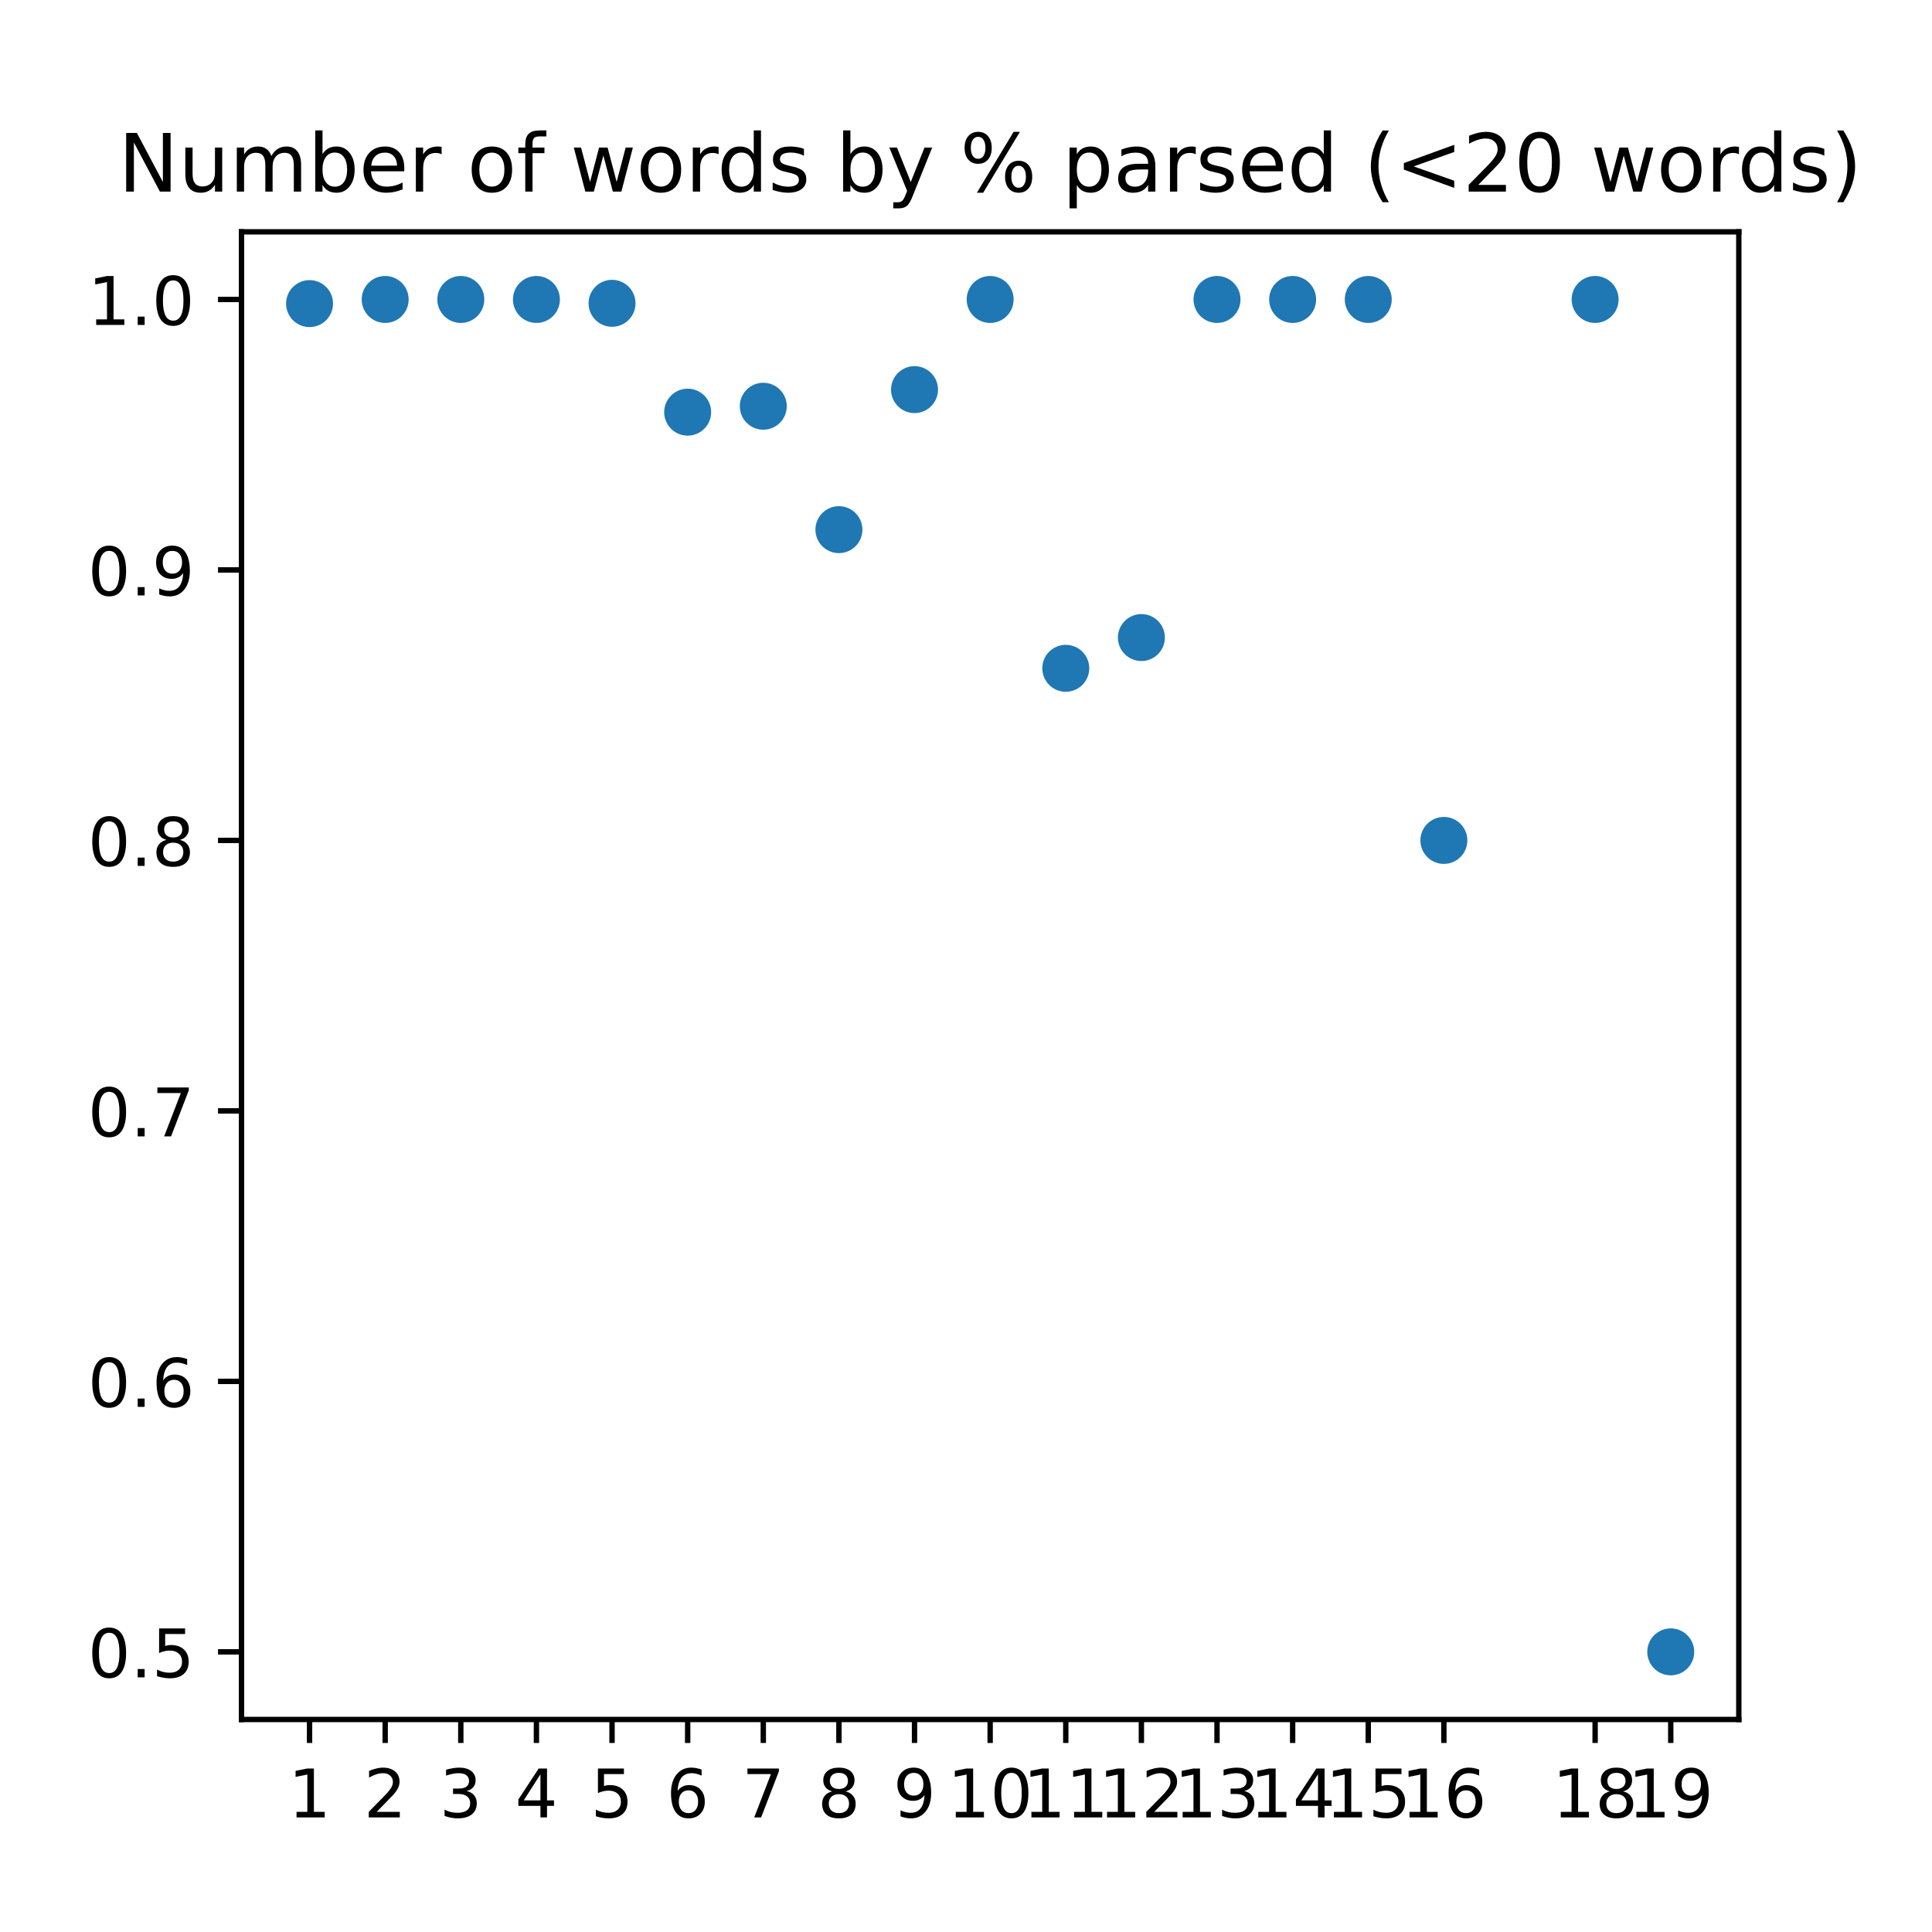
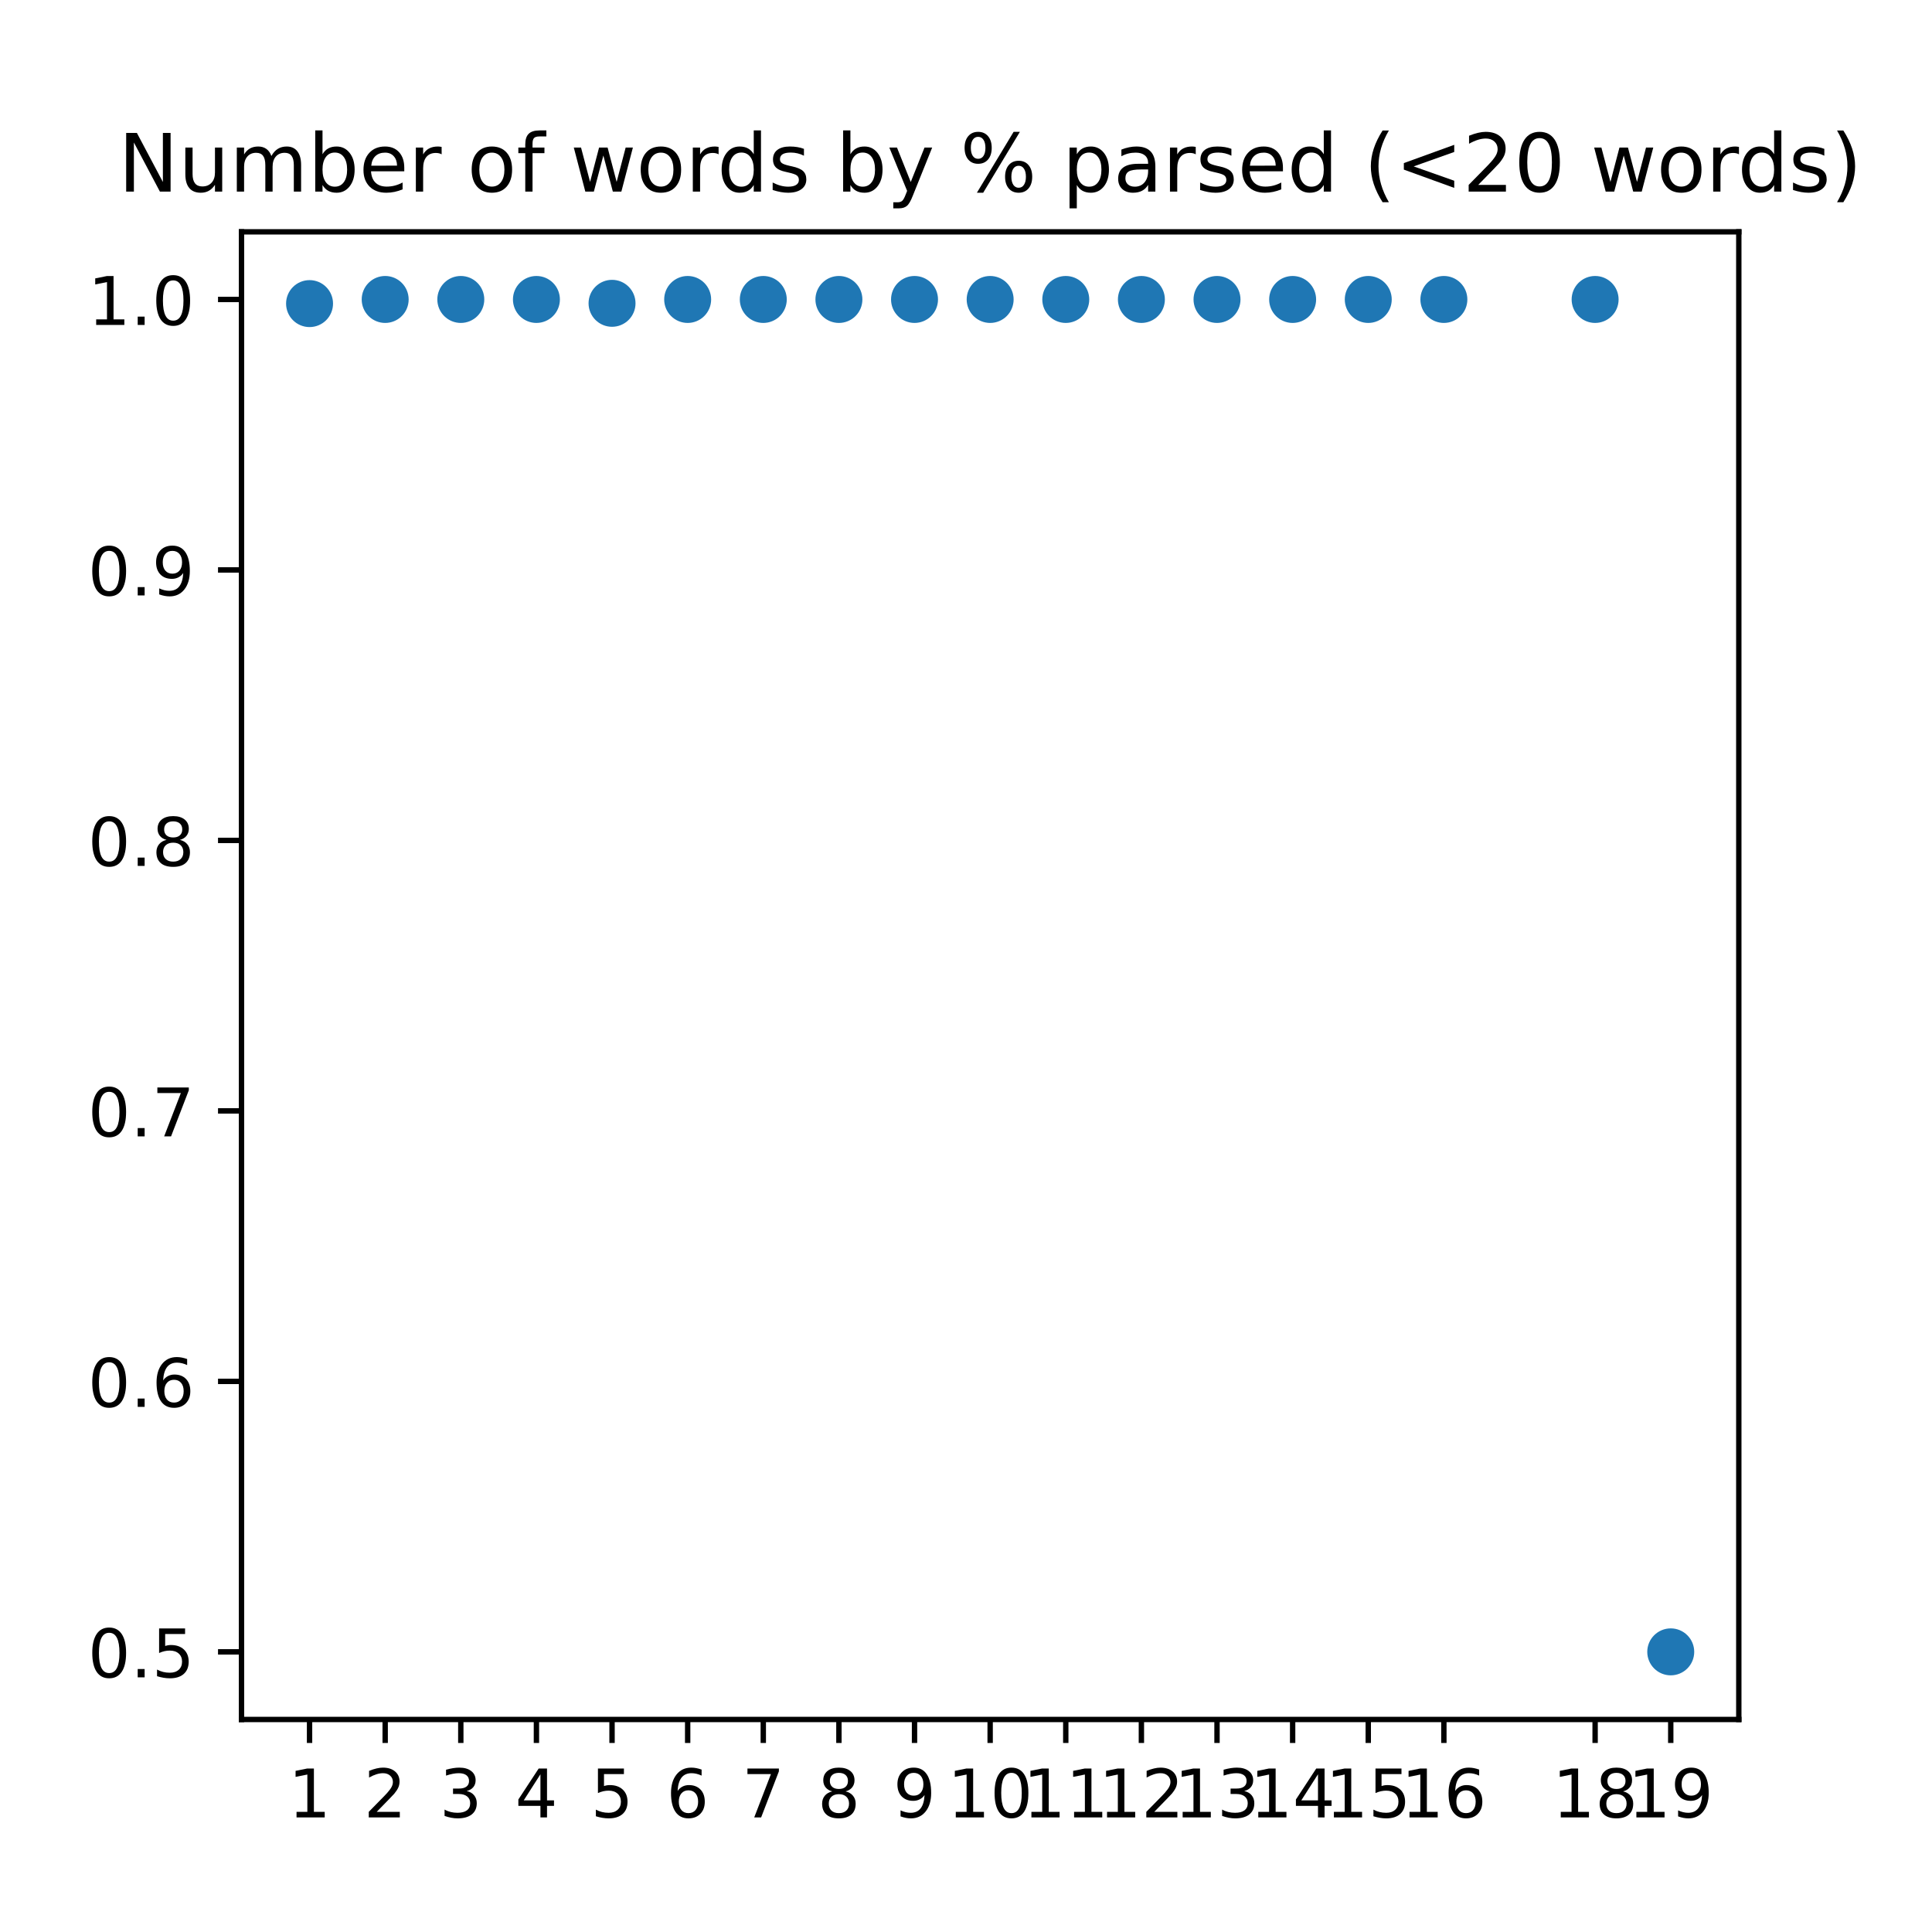
<svg xmlns="http://www.w3.org/2000/svg" xmlns:xlink="http://www.w3.org/1999/xlink" height="288pt" version="1.1" viewBox="0 0 288 288" width="288pt">
  <defs>
    <style type="text/css">*{stroke-linecap:butt;stroke-linejoin:round;}</style>
  </defs>
  <g id="figure_1">
    <g id="patch_1">
      <path d="M 0 288  L 288 288  L 288 0  L 0 0  z " style="fill:#ffffff;" />
    </g>
    <g id="axes_1">
      <g id="patch_2">
        <path d="M 36 256.32  L 259.2 256.32  L 259.2 34.56  L 36 34.56  z " style="fill:#ffffff;" />
      </g>
      <g id="PathCollection_1">
        <defs>
-           <path d="M 0 3  C 0.796 3 1.559 2.684 2.121 2.121  C 2.684 1.559 3 0.796 3 0  C 3 -0.796 2.684 -1.559 2.121 -2.121  C 1.559 -2.684 0.796 -3 0 -3  C -0.796 -3 -1.559 -2.684 -2.121 -2.121  C -2.684 -1.559 -3 -0.796 -3 0  C -3 0.796 -2.684 1.559 -2.121 2.121  C -1.559 2.684 -0.796 3 0 3  z " id="m12c67d7d62" style="stroke:#1f77b4;" />
+           <path d="M 0 3  C 0.796 3 1.559 2.684 2.121 2.121  C 2.684 1.559 3 0.796 3 0  C 3 -0.796 2.684 -1.559 2.121 -2.121  C 1.559 -2.684 0.796 -3 0 -3  C -0.796 -3 -1.559 -2.684 -2.121 -2.121  C -2.684 -1.559 -3 -0.796 -3 0  C -3 0.796 -2.684 1.559 -2.121 2.121  C -1.559 2.684 -0.796 3 0 3  z " id="m540d070735" style="stroke:#1f77b4;" />
        </defs>
-         <g clip-path="url(#p9a84147a2d)">
-           <use style="fill:#1f77b4;stroke:#1f77b4;" x="46.145" xlink:href="#m12c67d7d62" y="45.257" />
-           <use style="fill:#1f77b4;stroke:#1f77b4;" x="57.418" xlink:href="#m12c67d7d62" y="44.64" />
-           <use style="fill:#1f77b4;stroke:#1f77b4;" x="68.691" xlink:href="#m12c67d7d62" y="44.64" />
-           <use style="fill:#1f77b4;stroke:#1f77b4;" x="79.964" xlink:href="#m12c67d7d62" y="44.64" />
-           <use style="fill:#1f77b4;stroke:#1f77b4;" x="91.236" xlink:href="#m12c67d7d62" y="45.214" />
-           <use style="fill:#1f77b4;stroke:#1f77b4;" x="102.509" xlink:href="#m12c67d7d62" y="61.44" />
-           <use style="fill:#1f77b4;stroke:#1f77b4;" x="113.782" xlink:href="#m12c67d7d62" y="60.556" />
-           <use style="fill:#1f77b4;stroke:#1f77b4;" x="125.055" xlink:href="#m12c67d7d62" y="78.955" />
-           <use style="fill:#1f77b4;stroke:#1f77b4;" x="136.327" xlink:href="#m12c67d7d62" y="58.08" />
-           <use style="fill:#1f77b4;stroke:#1f77b4;" x="147.6" xlink:href="#m12c67d7d62" y="44.64" />
-           <use style="fill:#1f77b4;stroke:#1f77b4;" x="158.873" xlink:href="#m12c67d7d62" y="99.622" />
-           <use style="fill:#1f77b4;stroke:#1f77b4;" x="170.145" xlink:href="#m12c67d7d62" y="95.04" />
-           <use style="fill:#1f77b4;stroke:#1f77b4;" x="181.418" xlink:href="#m12c67d7d62" y="44.64" />
-           <use style="fill:#1f77b4;stroke:#1f77b4;" x="192.691" xlink:href="#m12c67d7d62" y="44.64" />
-           <use style="fill:#1f77b4;stroke:#1f77b4;" x="203.964" xlink:href="#m12c67d7d62" y="44.64" />
-           <use style="fill:#1f77b4;stroke:#1f77b4;" x="215.236" xlink:href="#m12c67d7d62" y="125.28" />
-           <use style="fill:#1f77b4;stroke:#1f77b4;" x="237.782" xlink:href="#m12c67d7d62" y="44.64" />
-           <use style="fill:#1f77b4;stroke:#1f77b4;" x="249.055" xlink:href="#m12c67d7d62" y="246.24" />
+         <g clip-path="url(#p709b3d28f2)">
+           <use style="fill:#1f77b4;stroke:#1f77b4;" x="46.145" xlink:href="#m540d070735" y="45.257" />
+           <use style="fill:#1f77b4;stroke:#1f77b4;" x="57.418" xlink:href="#m540d070735" y="44.64" />
+           <use style="fill:#1f77b4;stroke:#1f77b4;" x="68.691" xlink:href="#m540d070735" y="44.64" />
+           <use style="fill:#1f77b4;stroke:#1f77b4;" x="79.964" xlink:href="#m540d070735" y="44.64" />
+           <use style="fill:#1f77b4;stroke:#1f77b4;" x="91.236" xlink:href="#m540d070735" y="45.214" />
+           <use style="fill:#1f77b4;stroke:#1f77b4;" x="102.509" xlink:href="#m540d070735" y="44.64" />
+           <use style="fill:#1f77b4;stroke:#1f77b4;" x="113.782" xlink:href="#m540d070735" y="44.64" />
+           <use style="fill:#1f77b4;stroke:#1f77b4;" x="125.055" xlink:href="#m540d070735" y="44.64" />
+           <use style="fill:#1f77b4;stroke:#1f77b4;" x="136.327" xlink:href="#m540d070735" y="44.64" />
+           <use style="fill:#1f77b4;stroke:#1f77b4;" x="147.6" xlink:href="#m540d070735" y="44.64" />
+           <use style="fill:#1f77b4;stroke:#1f77b4;" x="158.873" xlink:href="#m540d070735" y="44.64" />
+           <use style="fill:#1f77b4;stroke:#1f77b4;" x="170.145" xlink:href="#m540d070735" y="44.64" />
+           <use style="fill:#1f77b4;stroke:#1f77b4;" x="181.418" xlink:href="#m540d070735" y="44.64" />
+           <use style="fill:#1f77b4;stroke:#1f77b4;" x="192.691" xlink:href="#m540d070735" y="44.64" />
+           <use style="fill:#1f77b4;stroke:#1f77b4;" x="203.964" xlink:href="#m540d070735" y="44.64" />
+           <use style="fill:#1f77b4;stroke:#1f77b4;" x="215.236" xlink:href="#m540d070735" y="44.64" />
+           <use style="fill:#1f77b4;stroke:#1f77b4;" x="237.782" xlink:href="#m540d070735" y="44.64" />
+           <use style="fill:#1f77b4;stroke:#1f77b4;" x="249.055" xlink:href="#m540d070735" y="246.24" />
        </g>
      </g>
      <g id="matplotlib.axis_1">
        <g id="xtick_1">
          <g id="line2d_1">
            <defs>
-               <path d="M 0 0  L 0 3.5  " id="ma21b598a80" style="stroke:#000000;stroke-width:0.8;" />
+               <path d="M 0 0  L 0 3.5  " id="mee8873fa05" style="stroke:#000000;stroke-width:0.8;" />
            </defs>
            <g>
-               <use style="stroke:#000000;stroke-width:0.8;" x="46.145" xlink:href="#ma21b598a80" y="256.32" />
+               <use style="stroke:#000000;stroke-width:0.8;" x="46.145" xlink:href="#mee8873fa05" y="256.32" />
            </g>
          </g>
          <g id="text_1">
            <g transform="translate(42.9642 270.9184)scale(0.1 -0.1)">
              <defs>
                <path d="M 12.406 8.297  L 28.516 8.297  L 28.516 63.922  L 10.984 60.406  L 10.984 69.391  L 28.422 72.906  L 38.281 72.906  L 38.281 8.297  L 54.391 8.297  L 54.391 0  L 12.406 0  z " id="DejaVuSans-49" />
              </defs>
              <use xlink:href="#DejaVuSans-49" />
            </g>
          </g>
        </g>
        <g id="xtick_2">
          <g id="line2d_2">
            <g>
-               <use style="stroke:#000000;stroke-width:0.8;" x="57.418" xlink:href="#ma21b598a80" y="256.32" />
+               <use style="stroke:#000000;stroke-width:0.8;" x="57.418" xlink:href="#mee8873fa05" y="256.32" />
            </g>
          </g>
          <g id="text_2">
            <g transform="translate(54.23693 270.9184)scale(0.1 -0.1)">
              <defs>
                <path d="M 19.188 8.297  L 53.609 8.297  L 53.609 0  L 7.328 0  L 7.328 8.297  Q 12.938 14.109 22.625 23.891  Q 32.328 33.688 34.812 36.531  Q 39.547 41.844 41.422 45.531  Q 43.312 49.219 43.312 52.781  Q 43.312 58.594 39.234 62.25  Q 35.156 65.922 28.609 65.922  Q 23.969 65.922 18.812 64.312  Q 13.672 62.703 7.812 59.422  L 7.812 69.391  Q 13.766 71.781 18.938 73  Q 24.125 74.219 28.422 74.219  Q 39.75 74.219 46.484 68.547  Q 53.219 62.891 53.219 53.422  Q 53.219 48.922 51.531 44.891  Q 49.859 40.875 45.406 35.406  Q 44.188 33.984 37.641 27.219  Q 31.109 20.453 19.188 8.297  z " id="DejaVuSans-50" />
              </defs>
              <use xlink:href="#DejaVuSans-50" />
            </g>
          </g>
        </g>
        <g id="xtick_3">
          <g id="line2d_3">
            <g>
-               <use style="stroke:#000000;stroke-width:0.8;" x="68.691" xlink:href="#ma21b598a80" y="256.32" />
+               <use style="stroke:#000000;stroke-width:0.8;" x="68.691" xlink:href="#mee8873fa05" y="256.32" />
            </g>
          </g>
          <g id="text_3">
            <g transform="translate(65.50966 270.9184)scale(0.1 -0.1)">
              <defs>
                <path d="M 40.578 39.312  Q 47.656 37.797 51.625 33  Q 55.609 28.219 55.609 21.188  Q 55.609 10.406 48.188 4.484  Q 40.766 -1.422 27.094 -1.422  Q 22.516 -1.422 17.656 -0.516  Q 12.797 0.391 7.625 2.203  L 7.625 11.719  Q 11.719 9.328 16.594 8.109  Q 21.484 6.891 26.812 6.891  Q 36.078 6.891 40.938 10.547  Q 45.797 14.203 45.797 21.188  Q 45.797 27.641 41.281 31.266  Q 36.766 34.906 28.719 34.906  L 20.219 34.906  L 20.219 43.016  L 29.109 43.016  Q 36.375 43.016 40.234 45.922  Q 44.094 48.828 44.094 54.297  Q 44.094 59.906 40.109 62.906  Q 36.141 65.922 28.719 65.922  Q 24.656 65.922 20.016 65.031  Q 15.375 64.156 9.812 62.312  L 9.812 71.094  Q 15.438 72.656 20.344 73.438  Q 25.25 74.219 29.594 74.219  Q 40.828 74.219 47.359 69.109  Q 53.906 64.016 53.906 55.328  Q 53.906 49.266 50.438 45.094  Q 46.969 40.922 40.578 39.312  z " id="DejaVuSans-51" />
              </defs>
              <use xlink:href="#DejaVuSans-51" />
            </g>
          </g>
        </g>
        <g id="xtick_4">
          <g id="line2d_4">
            <g>
-               <use style="stroke:#000000;stroke-width:0.8;" x="79.964" xlink:href="#ma21b598a80" y="256.32" />
+               <use style="stroke:#000000;stroke-width:0.8;" x="79.964" xlink:href="#mee8873fa05" y="256.32" />
            </g>
          </g>
          <g id="text_4">
            <g transform="translate(76.78239 270.9184)scale(0.1 -0.1)">
              <defs>
                <path d="M 37.797 64.312  L 12.891 25.391  L 37.797 25.391  z M 35.203 72.906  L 47.609 72.906  L 47.609 25.391  L 58.016 25.391  L 58.016 17.188  L 47.609 17.188  L 47.609 0  L 37.797 0  L 37.797 17.188  L 4.891 17.188  L 4.891 26.703  z " id="DejaVuSans-52" />
              </defs>
              <use xlink:href="#DejaVuSans-52" />
            </g>
          </g>
        </g>
        <g id="xtick_5">
          <g id="line2d_5">
            <g>
-               <use style="stroke:#000000;stroke-width:0.8;" x="91.236" xlink:href="#ma21b598a80" y="256.32" />
+               <use style="stroke:#000000;stroke-width:0.8;" x="91.236" xlink:href="#mee8873fa05" y="256.32" />
            </g>
          </g>
          <g id="text_5">
            <g transform="translate(88.05511 270.9184)scale(0.1 -0.1)">
              <defs>
                <path d="M 10.797 72.906  L 49.516 72.906  L 49.516 64.594  L 19.828 64.594  L 19.828 46.734  Q 21.969 47.469 24.109 47.828  Q 26.266 48.188 28.422 48.188  Q 40.625 48.188 47.75 41.5  Q 54.891 34.812 54.891 23.391  Q 54.891 11.625 47.562 5.094  Q 40.234 -1.422 26.906 -1.422  Q 22.312 -1.422 17.547 -0.641  Q 12.797 0.141 7.719 1.703  L 7.719 11.625  Q 12.109 9.234 16.797 8.062  Q 21.484 6.891 26.703 6.891  Q 35.156 6.891 40.078 11.328  Q 45.016 15.766 45.016 23.391  Q 45.016 31 40.078 35.438  Q 35.156 39.891 26.703 39.891  Q 22.75 39.891 18.812 39.016  Q 14.891 38.141 10.797 36.281  z " id="DejaVuSans-53" />
              </defs>
              <use xlink:href="#DejaVuSans-53" />
            </g>
          </g>
        </g>
        <g id="xtick_6">
          <g id="line2d_6">
            <g>
-               <use style="stroke:#000000;stroke-width:0.8;" x="102.509" xlink:href="#ma21b598a80" y="256.32" />
+               <use style="stroke:#000000;stroke-width:0.8;" x="102.509" xlink:href="#mee8873fa05" y="256.32" />
            </g>
          </g>
          <g id="text_6">
            <g transform="translate(99.32784 270.9184)scale(0.1 -0.1)">
              <defs>
                <path d="M 33.016 40.375  Q 26.375 40.375 22.484 35.828  Q 18.609 31.297 18.609 23.391  Q 18.609 15.531 22.484 10.953  Q 26.375 6.391 33.016 6.391  Q 39.656 6.391 43.531 10.953  Q 47.406 15.531 47.406 23.391  Q 47.406 31.297 43.531 35.828  Q 39.656 40.375 33.016 40.375  z M 52.594 71.297  L 52.594 62.312  Q 48.875 64.062 45.094 64.984  Q 41.312 65.922 37.594 65.922  Q 27.828 65.922 22.672 59.328  Q 17.531 52.734 16.797 39.406  Q 19.672 43.656 24.016 45.922  Q 28.375 48.188 33.594 48.188  Q 44.578 48.188 50.953 41.516  Q 57.328 34.859 57.328 23.391  Q 57.328 12.156 50.688 5.359  Q 44.047 -1.422 33.016 -1.422  Q 20.359 -1.422 13.672 8.266  Q 6.984 17.969 6.984 36.375  Q 6.984 53.656 15.188 63.938  Q 23.391 74.219 37.203 74.219  Q 40.922 74.219 44.703 73.484  Q 48.484 72.75 52.594 71.297  z " id="DejaVuSans-54" />
              </defs>
              <use xlink:href="#DejaVuSans-54" />
            </g>
          </g>
        </g>
        <g id="xtick_7">
          <g id="line2d_7">
            <g>
-               <use style="stroke:#000000;stroke-width:0.8;" x="113.782" xlink:href="#ma21b598a80" y="256.32" />
+               <use style="stroke:#000000;stroke-width:0.8;" x="113.782" xlink:href="#mee8873fa05" y="256.32" />
            </g>
          </g>
          <g id="text_7">
            <g transform="translate(110.6006 270.9184)scale(0.1 -0.1)">
              <defs>
                <path d="M 8.203 72.906  L 55.078 72.906  L 55.078 68.703  L 28.609 0  L 18.312 0  L 43.219 64.594  L 8.203 64.594  z " id="DejaVuSans-55" />
              </defs>
              <use xlink:href="#DejaVuSans-55" />
            </g>
          </g>
        </g>
        <g id="xtick_8">
          <g id="line2d_8">
            <g>
-               <use style="stroke:#000000;stroke-width:0.8;" x="125.055" xlink:href="#ma21b598a80" y="256.32" />
+               <use style="stroke:#000000;stroke-width:0.8;" x="125.055" xlink:href="#mee8873fa05" y="256.32" />
            </g>
          </g>
          <g id="text_8">
            <g transform="translate(121.8733 270.9184)scale(0.1 -0.1)">
              <defs>
                <path d="M 31.781 34.625  Q 24.75 34.625 20.719 30.859  Q 16.703 27.094 16.703 20.516  Q 16.703 13.922 20.719 10.156  Q 24.75 6.391 31.781 6.391  Q 38.812 6.391 42.859 10.172  Q 46.922 13.969 46.922 20.516  Q 46.922 27.094 42.891 30.859  Q 38.875 34.625 31.781 34.625  z M 21.922 38.812  Q 15.578 40.375 12.031 44.719  Q 8.5 49.078 8.5 55.328  Q 8.5 64.062 14.719 69.141  Q 20.953 74.219 31.781 74.219  Q 42.672 74.219 48.875 69.141  Q 55.078 64.062 55.078 55.328  Q 55.078 49.078 51.531 44.719  Q 48 40.375 41.703 38.812  Q 48.828 37.156 52.797 32.312  Q 56.781 27.484 56.781 20.516  Q 56.781 9.906 50.312 4.234  Q 43.844 -1.422 31.781 -1.422  Q 19.734 -1.422 13.25 4.234  Q 6.781 9.906 6.781 20.516  Q 6.781 27.484 10.781 32.312  Q 14.797 37.156 21.922 38.812  z M 18.312 54.391  Q 18.312 48.734 21.844 45.562  Q 25.391 42.391 31.781 42.391  Q 38.141 42.391 41.719 45.562  Q 45.312 48.734 45.312 54.391  Q 45.312 60.062 41.719 63.234  Q 38.141 66.406 31.781 66.406  Q 25.391 66.406 21.844 63.234  Q 18.312 60.062 18.312 54.391  z " id="DejaVuSans-56" />
              </defs>
              <use xlink:href="#DejaVuSans-56" />
            </g>
          </g>
        </g>
        <g id="xtick_9">
          <g id="line2d_9">
            <g>
-               <use style="stroke:#000000;stroke-width:0.8;" x="136.327" xlink:href="#ma21b598a80" y="256.32" />
+               <use style="stroke:#000000;stroke-width:0.8;" x="136.327" xlink:href="#mee8873fa05" y="256.32" />
            </g>
          </g>
          <g id="text_9">
            <g transform="translate(133.146 270.9184)scale(0.1 -0.1)">
              <defs>
                <path d="M 10.984 1.516  L 10.984 10.5  Q 14.703 8.734 18.5 7.812  Q 22.312 6.891 25.984 6.891  Q 35.75 6.891 40.891 13.453  Q 46.047 20.016 46.781 33.406  Q 43.953 29.203 39.594 26.953  Q 35.25 24.703 29.984 24.703  Q 19.047 24.703 12.672 31.312  Q 6.297 37.938 6.297 49.422  Q 6.297 60.641 12.938 67.422  Q 19.578 74.219 30.609 74.219  Q 43.266 74.219 49.922 64.516  Q 56.594 54.828 56.594 36.375  Q 56.594 19.141 48.406 8.859  Q 40.234 -1.422 26.422 -1.422  Q 22.703 -1.422 18.891 -0.688  Q 15.094 0.047 10.984 1.516  z M 30.609 32.422  Q 37.25 32.422 41.125 36.953  Q 45.016 41.5 45.016 49.422  Q 45.016 57.281 41.125 61.844  Q 37.25 66.406 30.609 66.406  Q 23.969 66.406 20.094 61.844  Q 16.219 57.281 16.219 49.422  Q 16.219 41.5 20.094 36.953  Q 23.969 32.422 30.609 32.422  z " id="DejaVuSans-57" />
              </defs>
              <use xlink:href="#DejaVuSans-57" />
            </g>
          </g>
        </g>
        <g id="xtick_10">
          <g id="line2d_10">
            <g>
-               <use style="stroke:#000000;stroke-width:0.8;" x="147.6" xlink:href="#ma21b598a80" y="256.32" />
+               <use style="stroke:#000000;stroke-width:0.8;" x="147.6" xlink:href="#mee8873fa05" y="256.32" />
            </g>
          </g>
          <g id="text_10">
            <g transform="translate(141.2375 270.9184)scale(0.1 -0.1)">
              <defs>
                <path d="M 31.781 66.406  Q 24.172 66.406 20.328 58.906  Q 16.5 51.422 16.5 36.375  Q 16.5 21.391 20.328 13.891  Q 24.172 6.391 31.781 6.391  Q 39.453 6.391 43.281 13.891  Q 47.125 21.391 47.125 36.375  Q 47.125 51.422 43.281 58.906  Q 39.453 66.406 31.781 66.406  z M 31.781 74.219  Q 44.047 74.219 50.516 64.516  Q 56.984 54.828 56.984 36.375  Q 56.984 17.969 50.516 8.266  Q 44.047 -1.422 31.781 -1.422  Q 19.531 -1.422 13.062 8.266  Q 6.594 17.969 6.594 36.375  Q 6.594 54.828 13.062 64.516  Q 19.531 74.219 31.781 74.219  z " id="DejaVuSans-48" />
              </defs>
              <use xlink:href="#DejaVuSans-49" />
              <use x="63.623" xlink:href="#DejaVuSans-48" />
            </g>
          </g>
        </g>
        <g id="xtick_11">
          <g id="line2d_11">
            <g>
-               <use style="stroke:#000000;stroke-width:0.8;" x="158.873" xlink:href="#ma21b598a80" y="256.32" />
+               <use style="stroke:#000000;stroke-width:0.8;" x="158.873" xlink:href="#mee8873fa05" y="256.32" />
            </g>
          </g>
          <g id="text_11">
            <g transform="translate(152.5102 270.9184)scale(0.1 -0.1)">
              <use xlink:href="#DejaVuSans-49" />
              <use x="63.623" xlink:href="#DejaVuSans-49" />
            </g>
          </g>
        </g>
        <g id="xtick_12">
          <g id="line2d_12">
            <g>
-               <use style="stroke:#000000;stroke-width:0.8;" x="170.145" xlink:href="#ma21b598a80" y="256.32" />
+               <use style="stroke:#000000;stroke-width:0.8;" x="170.145" xlink:href="#mee8873fa05" y="256.32" />
            </g>
          </g>
          <g id="text_12">
            <g transform="translate(163.783 270.9184)scale(0.1 -0.1)">
              <use xlink:href="#DejaVuSans-49" />
              <use x="63.623" xlink:href="#DejaVuSans-50" />
            </g>
          </g>
        </g>
        <g id="xtick_13">
          <g id="line2d_13">
            <g>
-               <use style="stroke:#000000;stroke-width:0.8;" x="181.418" xlink:href="#ma21b598a80" y="256.32" />
+               <use style="stroke:#000000;stroke-width:0.8;" x="181.418" xlink:href="#mee8873fa05" y="256.32" />
            </g>
          </g>
          <g id="text_13">
            <g transform="translate(175.0557 270.9184)scale(0.1 -0.1)">
              <use xlink:href="#DejaVuSans-49" />
              <use x="63.623" xlink:href="#DejaVuSans-51" />
            </g>
          </g>
        </g>
        <g id="xtick_14">
          <g id="line2d_14">
            <g>
-               <use style="stroke:#000000;stroke-width:0.8;" x="192.691" xlink:href="#ma21b598a80" y="256.32" />
+               <use style="stroke:#000000;stroke-width:0.8;" x="192.691" xlink:href="#mee8873fa05" y="256.32" />
            </g>
          </g>
          <g id="text_14">
            <g transform="translate(186.3284 270.9184)scale(0.1 -0.1)">
              <use xlink:href="#DejaVuSans-49" />
              <use x="63.623" xlink:href="#DejaVuSans-52" />
            </g>
          </g>
        </g>
        <g id="xtick_15">
          <g id="line2d_15">
            <g>
-               <use style="stroke:#000000;stroke-width:0.8;" x="203.964" xlink:href="#ma21b598a80" y="256.32" />
+               <use style="stroke:#000000;stroke-width:0.8;" x="203.964" xlink:href="#mee8873fa05" y="256.32" />
            </g>
          </g>
          <g id="text_15">
            <g transform="translate(197.6011 270.9184)scale(0.1 -0.1)">
              <use xlink:href="#DejaVuSans-49" />
              <use x="63.623" xlink:href="#DejaVuSans-53" />
            </g>
          </g>
        </g>
        <g id="xtick_16">
          <g id="line2d_16">
            <g>
-               <use style="stroke:#000000;stroke-width:0.8;" x="215.236" xlink:href="#ma21b598a80" y="256.32" />
+               <use style="stroke:#000000;stroke-width:0.8;" x="215.236" xlink:href="#mee8873fa05" y="256.32" />
            </g>
          </g>
          <g id="text_16">
            <g transform="translate(208.8739 270.9184)scale(0.1 -0.1)">
              <use xlink:href="#DejaVuSans-49" />
              <use x="63.623" xlink:href="#DejaVuSans-54" />
            </g>
          </g>
        </g>
        <g id="xtick_17">
          <g id="line2d_17">
            <g>
-               <use style="stroke:#000000;stroke-width:0.8;" x="237.782" xlink:href="#ma21b598a80" y="256.32" />
+               <use style="stroke:#000000;stroke-width:0.8;" x="237.782" xlink:href="#mee8873fa05" y="256.32" />
            </g>
          </g>
          <g id="text_17">
            <g transform="translate(231.4193 270.9184)scale(0.1 -0.1)">
              <use xlink:href="#DejaVuSans-49" />
              <use x="63.623" xlink:href="#DejaVuSans-56" />
            </g>
          </g>
        </g>
        <g id="xtick_18">
          <g id="line2d_18">
            <g>
-               <use style="stroke:#000000;stroke-width:0.8;" x="249.055" xlink:href="#ma21b598a80" y="256.32" />
+               <use style="stroke:#000000;stroke-width:0.8;" x="249.055" xlink:href="#mee8873fa05" y="256.32" />
            </g>
          </g>
          <g id="text_18">
            <g transform="translate(242.692 270.9184)scale(0.1 -0.1)">
              <use xlink:href="#DejaVuSans-49" />
              <use x="63.623" xlink:href="#DejaVuSans-57" />
            </g>
          </g>
        </g>
      </g>
      <g id="matplotlib.axis_2">
        <g id="ytick_1">
          <g id="line2d_19">
            <defs>
-               <path d="M 0 0  L -3.5 0  " id="m6d5ccb5b32" style="stroke:#000000;stroke-width:0.8;" />
+               <path d="M 0 0  L -3.5 0  " id="m63d75a5e62" style="stroke:#000000;stroke-width:0.8;" />
            </defs>
            <g>
-               <use style="stroke:#000000;stroke-width:0.8;" x="36" xlink:href="#m6d5ccb5b32" y="246.24" />
+               <use style="stroke:#000000;stroke-width:0.8;" x="36" xlink:href="#m63d75a5e62" y="246.24" />
            </g>
          </g>
          <g id="text_19">
            <g transform="translate(13.09688 250.0392)scale(0.1 -0.1)">
              <defs>
                <path d="M 10.688 12.406  L 21 12.406  L 21 0  L 10.688 0  z " id="DejaVuSans-46" />
              </defs>
              <use xlink:href="#DejaVuSans-48" />
              <use x="63.623" xlink:href="#DejaVuSans-46" />
              <use x="95.41" xlink:href="#DejaVuSans-53" />
            </g>
          </g>
        </g>
        <g id="ytick_2">
          <g id="line2d_20">
            <g>
-               <use style="stroke:#000000;stroke-width:0.8;" x="36" xlink:href="#m6d5ccb5b32" y="205.92" />
+               <use style="stroke:#000000;stroke-width:0.8;" x="36" xlink:href="#m63d75a5e62" y="205.92" />
            </g>
          </g>
          <g id="text_20">
            <g transform="translate(13.09688 209.7192)scale(0.1 -0.1)">
              <use xlink:href="#DejaVuSans-48" />
              <use x="63.623" xlink:href="#DejaVuSans-46" />
              <use x="95.41" xlink:href="#DejaVuSans-54" />
            </g>
          </g>
        </g>
        <g id="ytick_3">
          <g id="line2d_21">
            <g>
-               <use style="stroke:#000000;stroke-width:0.8;" x="36" xlink:href="#m6d5ccb5b32" y="165.6" />
+               <use style="stroke:#000000;stroke-width:0.8;" x="36" xlink:href="#m63d75a5e62" y="165.6" />
            </g>
          </g>
          <g id="text_21">
            <g transform="translate(13.09688 169.3992)scale(0.1 -0.1)">
              <use xlink:href="#DejaVuSans-48" />
              <use x="63.623" xlink:href="#DejaVuSans-46" />
              <use x="95.41" xlink:href="#DejaVuSans-55" />
            </g>
          </g>
        </g>
        <g id="ytick_4">
          <g id="line2d_22">
            <g>
-               <use style="stroke:#000000;stroke-width:0.8;" x="36" xlink:href="#m6d5ccb5b32" y="125.28" />
+               <use style="stroke:#000000;stroke-width:0.8;" x="36" xlink:href="#m63d75a5e62" y="125.28" />
            </g>
          </g>
          <g id="text_22">
            <g transform="translate(13.09688 129.0792)scale(0.1 -0.1)">
              <use xlink:href="#DejaVuSans-48" />
              <use x="63.623" xlink:href="#DejaVuSans-46" />
              <use x="95.41" xlink:href="#DejaVuSans-56" />
            </g>
          </g>
        </g>
        <g id="ytick_5">
          <g id="line2d_23">
            <g>
-               <use style="stroke:#000000;stroke-width:0.8;" x="36" xlink:href="#m6d5ccb5b32" y="84.96" />
+               <use style="stroke:#000000;stroke-width:0.8;" x="36" xlink:href="#m63d75a5e62" y="84.96" />
            </g>
          </g>
          <g id="text_23">
            <g transform="translate(13.09688 88.75922)scale(0.1 -0.1)">
              <use xlink:href="#DejaVuSans-48" />
              <use x="63.623" xlink:href="#DejaVuSans-46" />
              <use x="95.41" xlink:href="#DejaVuSans-57" />
            </g>
          </g>
        </g>
        <g id="ytick_6">
          <g id="line2d_24">
            <g>
-               <use style="stroke:#000000;stroke-width:0.8;" x="36" xlink:href="#m6d5ccb5b32" y="44.64" />
+               <use style="stroke:#000000;stroke-width:0.8;" x="36" xlink:href="#m63d75a5e62" y="44.64" />
            </g>
          </g>
          <g id="text_24">
            <g transform="translate(13.09688 48.43922)scale(0.1 -0.1)">
              <use xlink:href="#DejaVuSans-49" />
              <use x="63.623" xlink:href="#DejaVuSans-46" />
              <use x="95.41" xlink:href="#DejaVuSans-48" />
            </g>
          </g>
        </g>
      </g>
      <g id="patch_3">
        <path d="M 36 256.32  L 36 34.56  " style="fill:none;stroke:#000000;stroke-linecap:square;stroke-linejoin:miter;stroke-width:0.8;" />
      </g>
      <g id="patch_4">
        <path d="M 259.2 256.32  L 259.2 34.56  " style="fill:none;stroke:#000000;stroke-linecap:square;stroke-linejoin:miter;stroke-width:0.8;" />
      </g>
      <g id="patch_5">
        <path d="M 36 256.32  L 259.2 256.32  " style="fill:none;stroke:#000000;stroke-linecap:square;stroke-linejoin:miter;stroke-width:0.8;" />
      </g>
      <g id="patch_6">
        <path d="M 36 34.56  L 259.2 34.56  " style="fill:none;stroke:#000000;stroke-linecap:square;stroke-linejoin:miter;stroke-width:0.8;" />
      </g>
      <g id="text_25">
        <g transform="translate(17.63156 28.56)scale(0.12 -0.12)">
          <defs>
            <path d="M 9.812 72.906  L 23.094 72.906  L 55.422 11.922  L 55.422 72.906  L 64.984 72.906  L 64.984 0  L 51.703 0  L 19.391 60.984  L 19.391 0  L 9.812 0  z " id="DejaVuSans-78" />
            <path d="M 8.5 21.578  L 8.5 54.688  L 17.484 54.688  L 17.484 21.922  Q 17.484 14.156 20.5 10.266  Q 23.531 6.391 29.594 6.391  Q 36.859 6.391 41.078 11.031  Q 45.312 15.672 45.312 23.688  L 45.312 54.688  L 54.297 54.688  L 54.297 0  L 45.312 0  L 45.312 8.406  Q 42.047 3.422 37.719 1  Q 33.406 -1.422 27.688 -1.422  Q 18.266 -1.422 13.375 4.438  Q 8.5 10.297 8.5 21.578  z M 31.109 56  z " id="DejaVuSans-117" />
            <path d="M 52 44.188  Q 55.375 50.25 60.062 53.125  Q 64.75 56 71.094 56  Q 79.641 56 84.281 50.016  Q 88.922 44.047 88.922 33.016  L 88.922 0  L 79.891 0  L 79.891 32.719  Q 79.891 40.578 77.094 44.375  Q 74.312 48.188 68.609 48.188  Q 61.625 48.188 57.562 43.547  Q 53.516 38.922 53.516 30.906  L 53.516 0  L 44.484 0  L 44.484 32.719  Q 44.484 40.625 41.703 44.406  Q 38.922 48.188 33.109 48.188  Q 26.219 48.188 22.156 43.531  Q 18.109 38.875 18.109 30.906  L 18.109 0  L 9.078 0  L 9.078 54.688  L 18.109 54.688  L 18.109 46.188  Q 21.188 51.219 25.484 53.609  Q 29.781 56 35.688 56  Q 41.656 56 45.828 52.969  Q 50 49.953 52 44.188  z " id="DejaVuSans-109" />
            <path d="M 48.688 27.297  Q 48.688 37.203 44.609 42.844  Q 40.531 48.484 33.406 48.484  Q 26.266 48.484 22.188 42.844  Q 18.109 37.203 18.109 27.297  Q 18.109 17.391 22.188 11.75  Q 26.266 6.109 33.406 6.109  Q 40.531 6.109 44.609 11.75  Q 48.688 17.391 48.688 27.297  z M 18.109 46.391  Q 20.953 51.266 25.266 53.625  Q 29.594 56 35.594 56  Q 45.562 56 51.781 48.094  Q 58.016 40.188 58.016 27.297  Q 58.016 14.406 51.781 6.484  Q 45.562 -1.422 35.594 -1.422  Q 29.594 -1.422 25.266 0.953  Q 20.953 3.328 18.109 8.203  L 18.109 0  L 9.078 0  L 9.078 75.984  L 18.109 75.984  z " id="DejaVuSans-98" />
            <path d="M 56.203 29.594  L 56.203 25.203  L 14.891 25.203  Q 15.484 15.922 20.484 11.062  Q 25.484 6.203 34.422 6.203  Q 39.594 6.203 44.453 7.469  Q 49.312 8.734 54.109 11.281  L 54.109 2.781  Q 49.266 0.734 44.188 -0.344  Q 39.109 -1.422 33.891 -1.422  Q 20.797 -1.422 13.156 6.188  Q 5.516 13.812 5.516 26.812  Q 5.516 40.234 12.766 48.109  Q 20.016 56 32.328 56  Q 43.359 56 49.781 48.891  Q 56.203 41.797 56.203 29.594  z M 47.219 32.234  Q 47.125 39.594 43.094 43.984  Q 39.062 48.391 32.422 48.391  Q 24.906 48.391 20.391 44.141  Q 15.875 39.891 15.188 32.172  z " id="DejaVuSans-101" />
            <path d="M 41.109 46.297  Q 39.594 47.172 37.812 47.578  Q 36.031 48 33.891 48  Q 26.266 48 22.188 43.047  Q 18.109 38.094 18.109 28.812  L 18.109 0  L 9.078 0  L 9.078 54.688  L 18.109 54.688  L 18.109 46.188  Q 20.953 51.172 25.484 53.578  Q 30.031 56 36.531 56  Q 37.453 56 38.578 55.875  Q 39.703 55.766 41.062 55.516  z " id="DejaVuSans-114" />
            <path id="DejaVuSans-32" />
            <path d="M 30.609 48.391  Q 23.391 48.391 19.188 42.75  Q 14.984 37.109 14.984 27.297  Q 14.984 17.484 19.156 11.844  Q 23.344 6.203 30.609 6.203  Q 37.797 6.203 41.984 11.859  Q 46.188 17.531 46.188 27.297  Q 46.188 37.016 41.984 42.703  Q 37.797 48.391 30.609 48.391  z M 30.609 56  Q 42.328 56 49.016 48.375  Q 55.719 40.766 55.719 27.297  Q 55.719 13.875 49.016 6.219  Q 42.328 -1.422 30.609 -1.422  Q 18.844 -1.422 12.172 6.219  Q 5.516 13.875 5.516 27.297  Q 5.516 40.766 12.172 48.375  Q 18.844 56 30.609 56  z " id="DejaVuSans-111" />
            <path d="M 37.109 75.984  L 37.109 68.5  L 28.516 68.5  Q 23.688 68.5 21.797 66.547  Q 19.922 64.594 19.922 59.516  L 19.922 54.688  L 34.719 54.688  L 34.719 47.703  L 19.922 47.703  L 19.922 0  L 10.891 0  L 10.891 47.703  L 2.297 47.703  L 2.297 54.688  L 10.891 54.688  L 10.891 58.5  Q 10.891 67.625 15.141 71.797  Q 19.391 75.984 28.609 75.984  z " id="DejaVuSans-102" />
            <path d="M 4.203 54.688  L 13.188 54.688  L 24.422 12.016  L 35.594 54.688  L 46.188 54.688  L 57.422 12.016  L 68.609 54.688  L 77.594 54.688  L 63.281 0  L 52.688 0  L 40.922 44.828  L 29.109 0  L 18.5 0  z " id="DejaVuSans-119" />
            <path d="M 45.406 46.391  L 45.406 75.984  L 54.391 75.984  L 54.391 0  L 45.406 0  L 45.406 8.203  Q 42.578 3.328 38.25 0.953  Q 33.938 -1.422 27.875 -1.422  Q 17.969 -1.422 11.734 6.484  Q 5.516 14.406 5.516 27.297  Q 5.516 40.188 11.734 48.094  Q 17.969 56 27.875 56  Q 33.938 56 38.25 53.625  Q 42.578 51.266 45.406 46.391  z M 14.797 27.297  Q 14.797 17.391 18.875 11.75  Q 22.953 6.109 30.078 6.109  Q 37.203 6.109 41.297 11.75  Q 45.406 17.391 45.406 27.297  Q 45.406 37.203 41.297 42.844  Q 37.203 48.484 30.078 48.484  Q 22.953 48.484 18.875 42.844  Q 14.797 37.203 14.797 27.297  z " id="DejaVuSans-100" />
            <path d="M 44.281 53.078  L 44.281 44.578  Q 40.484 46.531 36.375 47.5  Q 32.281 48.484 27.875 48.484  Q 21.188 48.484 17.844 46.438  Q 14.5 44.391 14.5 40.281  Q 14.5 37.156 16.891 35.375  Q 19.281 33.594 26.516 31.984  L 29.594 31.297  Q 39.156 29.25 43.188 25.516  Q 47.219 21.781 47.219 15.094  Q 47.219 7.469 41.188 3.016  Q 35.156 -1.422 24.609 -1.422  Q 20.219 -1.422 15.453 -0.562  Q 10.688 0.297 5.422 2  L 5.422 11.281  Q 10.406 8.688 15.234 7.391  Q 20.062 6.109 24.812 6.109  Q 31.156 6.109 34.562 8.281  Q 37.984 10.453 37.984 14.406  Q 37.984 18.062 35.516 20.016  Q 33.062 21.969 24.703 23.781  L 21.578 24.516  Q 13.234 26.266 9.516 29.906  Q 5.812 33.547 5.812 39.891  Q 5.812 47.609 11.281 51.797  Q 16.75 56 26.812 56  Q 31.781 56 36.172 55.266  Q 40.578 54.547 44.281 53.078  z " id="DejaVuSans-115" />
            <path d="M 32.172 -5.078  Q 28.375 -14.844 24.75 -17.812  Q 21.141 -20.797 15.094 -20.797  L 7.906 -20.797  L 7.906 -13.281  L 13.188 -13.281  Q 16.891 -13.281 18.938 -11.516  Q 21 -9.766 23.484 -3.219  L 25.094 0.875  L 2.984 54.688  L 12.5 54.688  L 29.594 11.922  L 46.688 54.688  L 56.203 54.688  z " id="DejaVuSans-121" />
            <path d="M 72.703 32.078  Q 68.453 32.078 66.031 28.469  Q 63.625 24.859 63.625 18.406  Q 63.625 12.062 66.031 8.422  Q 68.453 4.781 72.703 4.781  Q 76.859 4.781 79.266 8.422  Q 81.688 12.062 81.688 18.406  Q 81.688 24.812 79.266 28.438  Q 76.859 32.078 72.703 32.078  z M 72.703 38.281  Q 80.422 38.281 84.953 32.906  Q 89.5 27.547 89.5 18.406  Q 89.5 9.281 84.938 3.922  Q 80.375 -1.422 72.703 -1.422  Q 64.891 -1.422 60.344 3.922  Q 55.812 9.281 55.812 18.406  Q 55.812 27.594 60.375 32.938  Q 64.938 38.281 72.703 38.281  z M 22.312 68.016  Q 18.109 68.016 15.688 64.375  Q 13.281 60.75 13.281 54.391  Q 13.281 47.953 15.672 44.328  Q 18.062 40.719 22.312 40.719  Q 26.562 40.719 28.969 44.328  Q 31.391 47.953 31.391 54.391  Q 31.391 60.688 28.953 64.344  Q 26.516 68.016 22.312 68.016  z M 66.406 74.219  L 74.219 74.219  L 28.609 -1.422  L 20.797 -1.422  z M 22.312 74.219  Q 30.031 74.219 34.609 68.875  Q 39.203 63.531 39.203 54.391  Q 39.203 45.172 34.641 39.844  Q 30.078 34.516 22.312 34.516  Q 14.547 34.516 10.031 39.859  Q 5.516 45.219 5.516 54.391  Q 5.516 63.484 10.047 68.844  Q 14.594 74.219 22.312 74.219  z " id="DejaVuSans-37" />
            <path d="M 18.109 8.203  L 18.109 -20.797  L 9.078 -20.797  L 9.078 54.688  L 18.109 54.688  L 18.109 46.391  Q 20.953 51.266 25.266 53.625  Q 29.594 56 35.594 56  Q 45.562 56 51.781 48.094  Q 58.016 40.188 58.016 27.297  Q 58.016 14.406 51.781 6.484  Q 45.562 -1.422 35.594 -1.422  Q 29.594 -1.422 25.266 0.953  Q 20.953 3.328 18.109 8.203  z M 48.688 27.297  Q 48.688 37.203 44.609 42.844  Q 40.531 48.484 33.406 48.484  Q 26.266 48.484 22.188 42.844  Q 18.109 37.203 18.109 27.297  Q 18.109 17.391 22.188 11.75  Q 26.266 6.109 33.406 6.109  Q 40.531 6.109 44.609 11.75  Q 48.688 17.391 48.688 27.297  z " id="DejaVuSans-112" />
            <path d="M 34.281 27.484  Q 23.391 27.484 19.188 25  Q 14.984 22.516 14.984 16.5  Q 14.984 11.719 18.141 8.906  Q 21.297 6.109 26.703 6.109  Q 34.188 6.109 38.703 11.406  Q 43.219 16.703 43.219 25.484  L 43.219 27.484  z M 52.203 31.203  L 52.203 0  L 43.219 0  L 43.219 8.297  Q 40.141 3.328 35.547 0.953  Q 30.953 -1.422 24.312 -1.422  Q 15.922 -1.422 10.953 3.297  Q 6 8.016 6 15.922  Q 6 25.141 12.172 29.828  Q 18.359 34.516 30.609 34.516  L 43.219 34.516  L 43.219 35.406  Q 43.219 41.609 39.141 45  Q 35.062 48.391 27.688 48.391  Q 23 48.391 18.547 47.266  Q 14.109 46.141 10.016 43.891  L 10.016 52.203  Q 14.938 54.109 19.578 55.047  Q 24.219 56 28.609 56  Q 40.484 56 46.344 49.844  Q 52.203 43.703 52.203 31.203  z " id="DejaVuSans-97" />
            <path d="M 31 75.875  Q 24.469 64.656 21.281 53.656  Q 18.109 42.672 18.109 31.391  Q 18.109 20.125 21.312 9.062  Q 24.516 -2 31 -13.188  L 23.188 -13.188  Q 15.875 -1.703 12.234 9.375  Q 8.594 20.453 8.594 31.391  Q 8.594 42.281 12.203 53.312  Q 15.828 64.359 23.188 75.875  z " id="DejaVuSans-40" />
            <path d="M 73.188 49.219  L 22.797 31.297  L 73.188 13.484  L 73.188 4.594  L 10.594 27.297  L 10.594 35.406  L 73.188 58.109  z " id="DejaVuSans-60" />
            <path d="M 8.016 75.875  L 15.828 75.875  Q 23.141 64.359 26.781 53.312  Q 30.422 42.281 30.422 31.391  Q 30.422 20.453 26.781 9.375  Q 23.141 -1.703 15.828 -13.188  L 8.016 -13.188  Q 14.5 -2 17.703 9.062  Q 20.906 20.125 20.906 31.391  Q 20.906 42.672 17.703 53.656  Q 14.5 64.656 8.016 75.875  z " id="DejaVuSans-41" />
          </defs>
          <use xlink:href="#DejaVuSans-78" />
          <use x="74.805" xlink:href="#DejaVuSans-117" />
          <use x="138.184" xlink:href="#DejaVuSans-109" />
          <use x="235.596" xlink:href="#DejaVuSans-98" />
          <use x="299.072" xlink:href="#DejaVuSans-101" />
          <use x="360.596" xlink:href="#DejaVuSans-114" />
          <use x="401.709" xlink:href="#DejaVuSans-32" />
          <use x="433.496" xlink:href="#DejaVuSans-111" />
          <use x="494.678" xlink:href="#DejaVuSans-102" />
          <use x="529.883" xlink:href="#DejaVuSans-32" />
          <use x="561.67" xlink:href="#DejaVuSans-119" />
          <use x="643.457" xlink:href="#DejaVuSans-111" />
          <use x="704.639" xlink:href="#DejaVuSans-114" />
          <use x="744.002" xlink:href="#DejaVuSans-100" />
          <use x="807.479" xlink:href="#DejaVuSans-115" />
          <use x="859.578" xlink:href="#DejaVuSans-32" />
          <use x="891.365" xlink:href="#DejaVuSans-98" />
          <use x="954.842" xlink:href="#DejaVuSans-121" />
          <use x="1014.021" xlink:href="#DejaVuSans-32" />
          <use x="1045.809" xlink:href="#DejaVuSans-37" />
          <use x="1140.828" xlink:href="#DejaVuSans-32" />
          <use x="1172.615" xlink:href="#DejaVuSans-112" />
          <use x="1236.092" xlink:href="#DejaVuSans-97" />
          <use x="1297.371" xlink:href="#DejaVuSans-114" />
          <use x="1338.484" xlink:href="#DejaVuSans-115" />
          <use x="1390.584" xlink:href="#DejaVuSans-101" />
          <use x="1452.107" xlink:href="#DejaVuSans-100" />
          <use x="1515.584" xlink:href="#DejaVuSans-32" />
          <use x="1547.371" xlink:href="#DejaVuSans-40" />
          <use x="1586.385" xlink:href="#DejaVuSans-60" />
          <use x="1670.174" xlink:href="#DejaVuSans-50" />
          <use x="1733.797" xlink:href="#DejaVuSans-48" />
          <use x="1797.42" xlink:href="#DejaVuSans-32" />
          <use x="1829.207" xlink:href="#DejaVuSans-119" />
          <use x="1910.994" xlink:href="#DejaVuSans-111" />
          <use x="1972.176" xlink:href="#DejaVuSans-114" />
          <use x="2011.539" xlink:href="#DejaVuSans-100" />
          <use x="2075.016" xlink:href="#DejaVuSans-115" />
          <use x="2127.115" xlink:href="#DejaVuSans-41" />
        </g>
      </g>
    </g>
  </g>
  <defs>
-     <clipPath id="p9a84147a2d">
+     <clipPath id="p709b3d28f2">
      <rect height="221.76" width="223.2" x="36" y="34.56" />
    </clipPath>
  </defs>
</svg>
